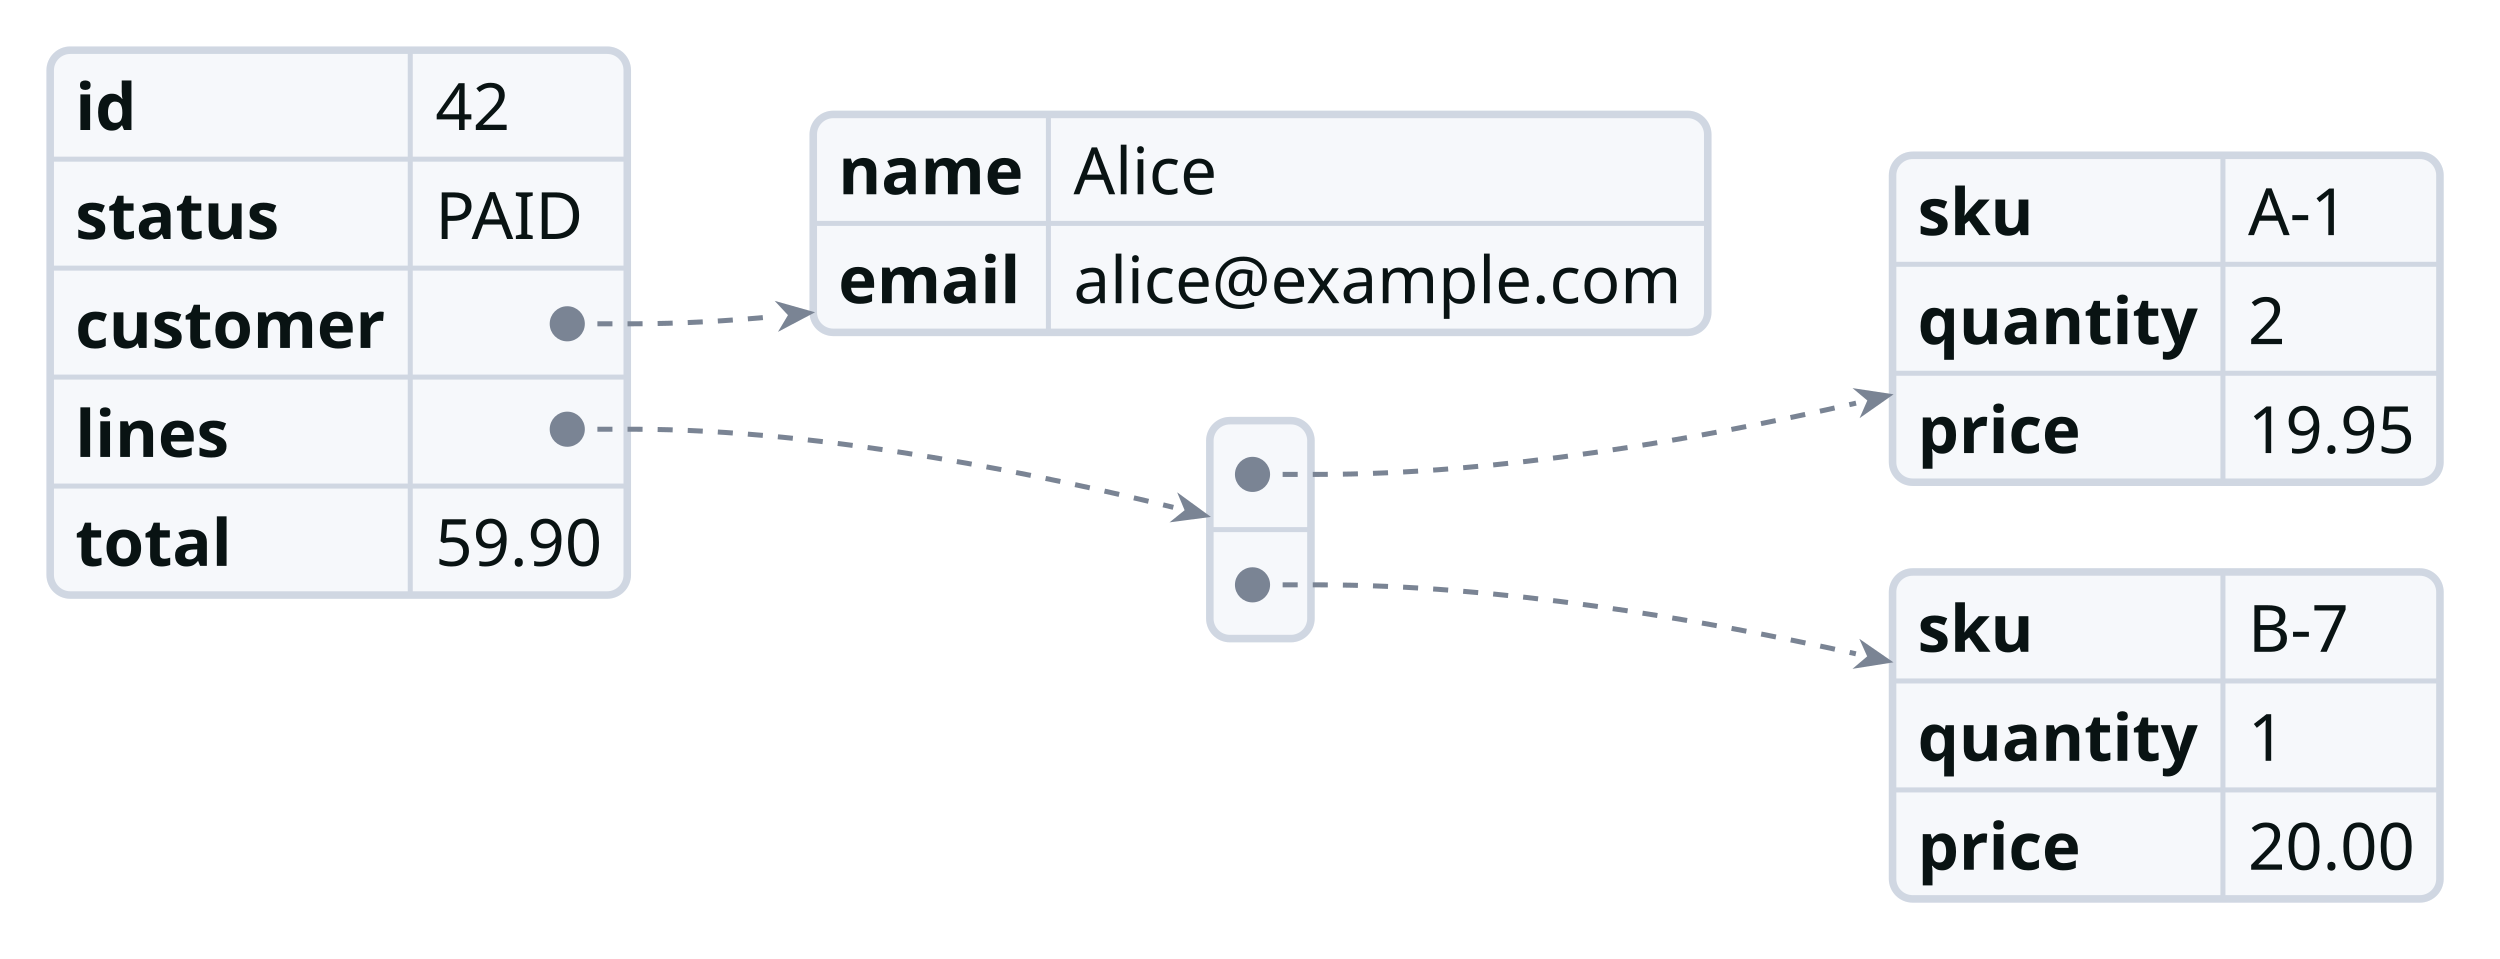
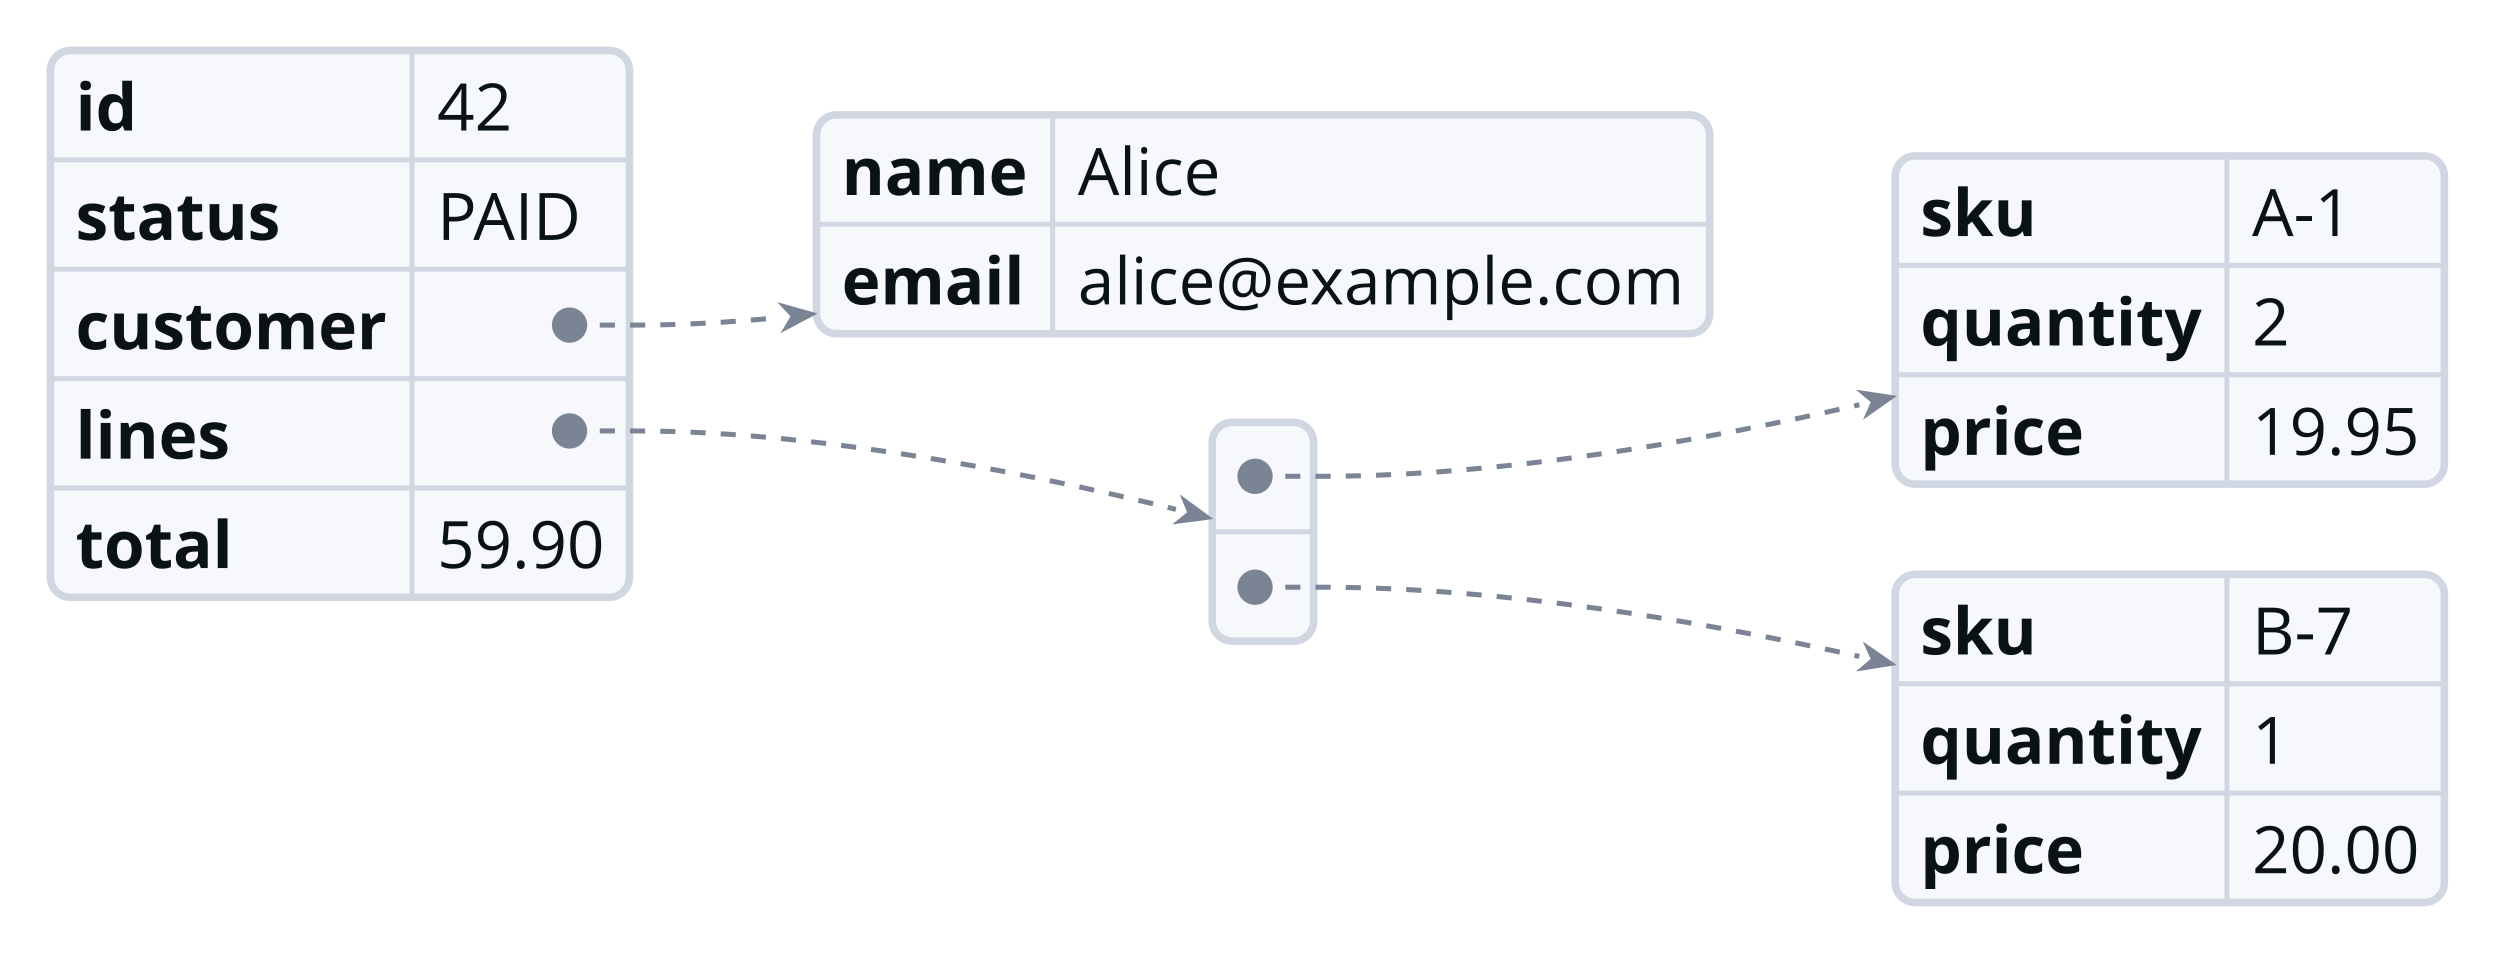
- <svg xmlns="http://www.w3.org/2000/svg" version="1.1" data-diagram-type="JSON" style="width:498px;height:191px;background:#FFFFFF;" width="498px" height="191px" viewBox="0 0 498 191" zoomAndPan="magnify" preserveAspectRatio="none" contentStyleType="text/css">
+ <svg xmlns="http://www.w3.org/2000/svg" version="1.1" data-diagram-type="JSON" style="width:496px;height:191px;background:#FFFFFF;" width="496px" height="191px" viewBox="0 0 496 191" zoomAndPan="magnify" preserveAspectRatio="none" contentStyleType="text/css">
  <defs />
  <g font-family="sans-serif" lengthAdjust="spacing">
-     <rect x="10" y="10" width="114.952" height="108.53" fill="#F6F8FB" style="stroke:#F6F8FB;stroke-width:1.5;" rx="4" ry="4" />
-     <text x="15" y="25.897" fill="#091313" font-size="13" textLength="12.194" font-weight="700" font-family="Noto Sans">id</text>
-     <text x="86.724" y="25.897" fill="#091313" font-size="13" textLength="14.872" font-family="Noto Sans">42</text>
-     <line x1="81.724" y1="10" x2="81.724" y2="31.706" style="stroke:#D0D7E2;stroke-width:1;" />
-     <line x1="10" y1="31.706" x2="124.952" y2="31.706" style="stroke:#D0D7E2;stroke-width:1;" />
-     <text x="15" y="47.603" fill="#091313" font-size="13" textLength="40.599" font-weight="700" font-family="Noto Sans">status</text>
-     <text x="86.724" y="47.603" fill="#091313" font-size="13" textLength="30.069" font-family="Noto Sans">PAID</text>
-     <line x1="81.724" y1="31.706" x2="81.724" y2="53.412" style="stroke:#D0D7E2;stroke-width:1;" />
-     <line x1="10" y1="53.412" x2="124.952" y2="53.412" style="stroke:#D0D7E2;stroke-width:1;" />
-     <text x="15" y="69.309" fill="#091313" font-size="13" textLength="61.724" font-weight="700" font-family="Noto Sans">customer</text>
-     <text x="86.724" y="69.309" fill="#091313" font-size="13" textLength="10.14" font-family="Noto Sans">   </text>
-     <line x1="81.724" y1="53.412" x2="81.724" y2="75.118" style="stroke:#D0D7E2;stroke-width:1;" />
-     <line x1="10" y1="75.118" x2="124.952" y2="75.118" style="stroke:#D0D7E2;stroke-width:1;" />
-     <text x="15" y="91.015" fill="#091313" font-size="13" textLength="30.615" font-weight="700" font-family="Noto Sans">lines</text>
-     <text x="86.724" y="91.015" fill="#091313" font-size="13" textLength="10.14" font-family="Noto Sans">   </text>
-     <line x1="81.724" y1="75.118" x2="81.724" y2="96.824" style="stroke:#D0D7E2;stroke-width:1;" />
-     <line x1="10" y1="96.824" x2="124.952" y2="96.824" style="stroke:#D0D7E2;stroke-width:1;" />
-     <text x="15" y="112.721" fill="#091313" font-size="13" textLength="31.148" font-weight="700" font-family="Noto Sans">total</text>
-     <text x="86.724" y="112.721" fill="#091313" font-size="13" textLength="33.228" font-family="Noto Sans">59.90</text>
-     <line x1="81.724" y1="96.824" x2="81.724" y2="118.53" style="stroke:#D0D7E2;stroke-width:1;" />
-     <rect x="10" y="10" width="114.952" height="108.53" fill="none" style="stroke:#D0D7E2;stroke-width:1.5;" rx="4" ry="4" />
-     <rect x="162" y="22.794" width="178.184" height="43.412" fill="#F6F8FB" style="stroke:#F6F8FB;stroke-width:1.5;" rx="4" ry="4" />
-     <text x="167" y="38.691" fill="#091313" font-size="13" textLength="36.842" font-weight="700" font-family="Noto Sans">name</text>
-     <text x="213.842" y="38.691" fill="#091313" font-size="13" textLength="28.587" font-family="Noto Sans">Alice</text>
-     <line x1="208.842" y1="22.794" x2="208.842" y2="44.5" style="stroke:#D0D7E2;stroke-width:1;" />
-     <line x1="162" y1="44.5" x2="340.184" y2="44.5" style="stroke:#D0D7E2;stroke-width:1;" />
-     <text x="167" y="60.397" fill="#091313" font-size="13" textLength="36.231" font-weight="700" font-family="Noto Sans">email</text>
-     <text x="213.842" y="60.397" fill="#091313" font-size="13" textLength="121.342" font-family="Noto Sans">alice@example.com</text>
-     <line x1="208.842" y1="44.5" x2="208.842" y2="66.206" style="stroke:#D0D7E2;stroke-width:1;" />
-     <rect x="162" y="22.794" width="178.184" height="43.412" fill="none" style="stroke:#D0D7E2;stroke-width:1.5;" rx="4" ry="4" />
-     <rect x="241" y="83.794" width="20.14" height="43.412" fill="#F6F8FB" style="stroke:#F6F8FB;stroke-width:1.5;" rx="4" ry="4" />
-     <text x="246" y="99.691" fill="#091313" font-size="13" textLength="10.14" font-family="Noto Sans">   </text>
-     <line x1="241" y1="105.5" x2="261.14" y2="105.5" style="stroke:#D0D7E2;stroke-width:1;" />
-     <text x="246" y="121.397" fill="#091313" font-size="13" textLength="10.14" font-family="Noto Sans">   </text>
-     <rect x="241" y="83.794" width="20.14" height="43.412" fill="none" style="stroke:#D0D7E2;stroke-width:1.5;" rx="4" ry="4" />
-     <rect x="377" y="30.941" width="109.037" height="65.118" fill="#F6F8FB" style="stroke:#F6F8FB;stroke-width:1.5;" rx="4" ry="4" />
-     <text x="382" y="46.838" fill="#091313" font-size="13" textLength="23.062" font-weight="700" font-family="Noto Sans">sku</text>
-     <text x="447.809" y="46.838" fill="#091313" font-size="13" textLength="19.929" font-family="Noto Sans">A-1</text>
-     <line x1="442.809" y1="30.941" x2="442.809" y2="52.647" style="stroke:#D0D7E2;stroke-width:1;" />
-     <line x1="377" y1="52.647" x2="486.037" y2="52.647" style="stroke:#D0D7E2;stroke-width:1;" />
-     <text x="382" y="68.544" fill="#091313" font-size="13" textLength="55.809" font-weight="700" font-family="Noto Sans">quantity</text>
-     <text x="447.809" y="68.544" fill="#091313" font-size="13" font-family="Noto Sans">2</text>
-     <line x1="442.809" y1="52.647" x2="442.809" y2="74.353" style="stroke:#D0D7E2;stroke-width:1;" />
-     <line x1="377" y1="74.353" x2="486.037" y2="74.353" style="stroke:#D0D7E2;stroke-width:1;" />
-     <text x="382" y="90.25" fill="#091313" font-size="13" textLength="32.461" font-weight="700" font-family="Noto Sans">price</text>
-     <text x="447.809" y="90.25" fill="#091313" font-size="13" textLength="33.228" font-family="Noto Sans">19.95</text>
-     <line x1="442.809" y1="74.353" x2="442.809" y2="96.059" style="stroke:#D0D7E2;stroke-width:1;" />
-     <rect x="377" y="30.941" width="109.037" height="65.118" fill="none" style="stroke:#D0D7E2;stroke-width:1.5;" rx="4" ry="4" />
-     <rect x="377" y="113.941" width="109.037" height="65.118" fill="#F6F8FB" style="stroke:#F6F8FB;stroke-width:1.5;" rx="4" ry="4" />
-     <text x="382" y="129.838" fill="#091313" font-size="13" textLength="23.062" font-weight="700" font-family="Noto Sans">sku</text>
-     <text x="447.809" y="129.838" fill="#091313" font-size="13" textLength="20.072" font-family="Noto Sans">B-7</text>
-     <line x1="442.809" y1="113.941" x2="442.809" y2="135.647" style="stroke:#D0D7E2;stroke-width:1;" />
-     <line x1="377" y1="135.647" x2="486.037" y2="135.647" style="stroke:#D0D7E2;stroke-width:1;" />
-     <text x="382" y="151.544" fill="#091313" font-size="13" textLength="55.809" font-weight="700" font-family="Noto Sans">quantity</text>
-     <text x="447.809" y="151.544" fill="#091313" font-size="13" font-family="Noto Sans">1</text>
-     <line x1="442.809" y1="135.647" x2="442.809" y2="157.353" style="stroke:#D0D7E2;stroke-width:1;" />
-     <line x1="377" y1="157.353" x2="486.037" y2="157.353" style="stroke:#D0D7E2;stroke-width:1;" />
-     <text x="382" y="173.25" fill="#091313" font-size="13" textLength="32.461" font-weight="700" font-family="Noto Sans">price</text>
-     <text x="447.809" y="173.25" fill="#091313" font-size="13" textLength="33.228" font-family="Noto Sans">20.00</text>
-     <line x1="442.809" y1="157.353" x2="442.809" y2="179.059" style="stroke:#D0D7E2;stroke-width:1;" />
-     <rect x="377" y="113.941" width="109.037" height="65.118" fill="none" style="stroke:#D0D7E2;stroke-width:1.5;" rx="4" ry="4" />
-     <path d="M113,64.5 L126,64.5 C135.328,64.5 145,63.946 154.643,63.022" style="stroke:#7A8494;stroke-width:1;stroke-dasharray:3,3;" fill="none" />
-     <path d="M154.969,66.11 L156.959,62.777 L154.316,59.934 L162.363,62.206 L154.969,66.11" fill="#7A8494" />
+     <rect x="10" y="10" width="114.878" height="108.518" fill="#F6F8FB" style="stroke:#F6F8FB;stroke-width:1.5;" rx="4" ry="4" />
+     <text x="15" y="25.895" fill="#091313" font-size="13" textLength="12.194" font-weight="700" font-family="Open Sans">id</text>
+     <text x="86.731" y="25.895" fill="#091313" font-size="13" textLength="14.866" font-family="Open Sans">42</text>
+     <line x1="81.731" y1="10" x2="81.731" y2="31.704" style="stroke:#D0D7E2;stroke-width:1;" />
+     <line x1="10" y1="31.704" x2="124.878" y2="31.704" style="stroke:#D0D7E2;stroke-width:1;" />
+     <text x="15" y="47.599" fill="#091313" font-size="13" textLength="40.606" font-weight="700" font-family="Open Sans">status</text>
+     <text x="86.731" y="47.599" fill="#091313" font-size="13" textLength="29.104" font-family="Open Sans">PAID</text>
+     <line x1="81.731" y1="31.704" x2="81.731" y2="53.407" style="stroke:#D0D7E2;stroke-width:1;" />
+     <line x1="10" y1="53.407" x2="124.878" y2="53.407" style="stroke:#D0D7E2;stroke-width:1;" />
+     <text x="15" y="69.302" fill="#091313" font-size="13" textLength="61.731" font-weight="700" font-family="Open Sans">customer</text>
+     <text x="86.731" y="69.302" fill="#091313" font-size="13" textLength="10.131" font-family="Open Sans">   </text>
+     <line x1="81.731" y1="53.407" x2="81.731" y2="75.111" style="stroke:#D0D7E2;stroke-width:1;" />
+     <line x1="10" y1="75.111" x2="124.878" y2="75.111" style="stroke:#D0D7E2;stroke-width:1;" />
+     <text x="15" y="91.006" fill="#091313" font-size="13" textLength="30.621" font-weight="700" font-family="Open Sans">lines</text>
+     <text x="86.731" y="91.006" fill="#091313" font-size="13" textLength="10.131" font-family="Open Sans">   </text>
+     <line x1="81.731" y1="75.111" x2="81.731" y2="96.814" style="stroke:#D0D7E2;stroke-width:1;" />
+     <line x1="10" y1="96.814" x2="124.878" y2="96.814" style="stroke:#D0D7E2;stroke-width:1;" />
+     <text x="15" y="112.709" fill="#091313" font-size="13" textLength="31.154" font-weight="700" font-family="Open Sans">total</text>
+     <text x="86.731" y="112.709" fill="#091313" font-size="13" textLength="33.147" font-family="Open Sans">59.90</text>
+     <line x1="81.731" y1="96.814" x2="81.731" y2="118.518" style="stroke:#D0D7E2;stroke-width:1;" />
+     <rect x="10" y="10" width="114.878" height="108.518" fill="none" style="stroke:#D0D7E2;stroke-width:1.5;" rx="4" ry="4" />
+     <rect x="162" y="22.796" width="177.206" height="43.407" fill="#F6F8FB" style="stroke:#F6F8FB;stroke-width:1.5;" rx="4" ry="4" />
+     <text x="167" y="38.691" fill="#091313" font-size="13" textLength="36.842" font-weight="700" font-family="Open Sans">name</text>
+     <text x="213.842" y="38.691" fill="#091313" font-size="13" textLength="28.311" font-family="Open Sans">Alice</text>
+     <line x1="208.842" y1="22.796" x2="208.842" y2="44.5" style="stroke:#D0D7E2;stroke-width:1;" />
+     <line x1="162" y1="44.5" x2="339.206" y2="44.5" style="stroke:#D0D7E2;stroke-width:1;" />
+     <text x="167" y="60.395" fill="#091313" font-size="13" textLength="36.232" font-weight="700" font-family="Open Sans">email</text>
+     <text x="213.842" y="60.395" fill="#091313" font-size="13" textLength="120.364" font-family="Open Sans">alice@example.com</text>
+     <line x1="208.842" y1="44.5" x2="208.842" y2="66.204" style="stroke:#D0D7E2;stroke-width:1;" />
+     <rect x="162" y="22.796" width="177.206" height="43.407" fill="none" style="stroke:#D0D7E2;stroke-width:1.5;" rx="4" ry="4" />
+     <rect x="240.5" y="83.796" width="20.131" height="43.407" fill="#F6F8FB" style="stroke:#F6F8FB;stroke-width:1.5;" rx="4" ry="4" />
+     <text x="245.5" y="99.691" fill="#091313" font-size="13" textLength="10.131" font-family="Open Sans">   </text>
+     <line x1="240.5" y1="105.5" x2="260.631" y2="105.5" style="stroke:#D0D7E2;stroke-width:1;" />
+     <text x="245.5" y="121.395" fill="#091313" font-size="13" textLength="10.131" font-family="Open Sans">   </text>
+     <rect x="240.5" y="83.796" width="20.131" height="43.407" fill="none" style="stroke:#D0D7E2;stroke-width:1.5;" rx="4" ry="4" />
+     <rect x="376" y="30.945" width="108.962" height="65.111" fill="#F6F8FB" style="stroke:#F6F8FB;stroke-width:1.5;" rx="4" ry="4" />
+     <text x="381" y="46.84" fill="#091313" font-size="13" textLength="23.067" font-weight="700" font-family="Open Sans">sku</text>
+     <text x="446.815" y="46.84" fill="#091313" font-size="13" textLength="19.836" font-family="Open Sans">A-1</text>
+     <line x1="441.815" y1="30.945" x2="441.815" y2="52.648" style="stroke:#D0D7E2;stroke-width:1;" />
+     <line x1="376" y1="52.648" x2="484.962" y2="52.648" style="stroke:#D0D7E2;stroke-width:1;" />
+     <text x="381" y="68.543" fill="#091313" font-size="13" textLength="55.815" font-weight="700" font-family="Open Sans">quantity</text>
+     <text x="446.815" y="68.543" fill="#091313" font-size="13" font-family="Open Sans">2</text>
+     <line x1="441.815" y1="52.648" x2="441.815" y2="74.352" style="stroke:#D0D7E2;stroke-width:1;" />
+     <line x1="376" y1="74.352" x2="484.962" y2="74.352" style="stroke:#D0D7E2;stroke-width:1;" />
+     <text x="381" y="90.247" fill="#091313" font-size="13" textLength="32.462" font-weight="700" font-family="Open Sans">price</text>
+     <text x="446.815" y="90.247" fill="#091313" font-size="13" textLength="33.147" font-family="Open Sans">19.95</text>
+     <line x1="441.815" y1="74.352" x2="441.815" y2="96.055" style="stroke:#D0D7E2;stroke-width:1;" />
+     <rect x="376" y="30.945" width="108.962" height="65.111" fill="none" style="stroke:#D0D7E2;stroke-width:1.5;" rx="4" ry="4" />
+     <rect x="376" y="113.945" width="108.962" height="65.111" fill="#F6F8FB" style="stroke:#F6F8FB;stroke-width:1.5;" rx="4" ry="4" />
+     <text x="381" y="129.84" fill="#091313" font-size="13" textLength="23.067" font-weight="700" font-family="Open Sans">sku</text>
+     <text x="446.815" y="129.84" fill="#091313" font-size="13" textLength="20.014" font-family="Open Sans">B-7</text>
+     <line x1="441.815" y1="113.945" x2="441.815" y2="135.648" style="stroke:#D0D7E2;stroke-width:1;" />
+     <line x1="376" y1="135.648" x2="484.962" y2="135.648" style="stroke:#D0D7E2;stroke-width:1;" />
+     <text x="381" y="151.543" fill="#091313" font-size="13" textLength="55.815" font-weight="700" font-family="Open Sans">quantity</text>
+     <text x="446.815" y="151.543" fill="#091313" font-size="13" font-family="Open Sans">1</text>
+     <line x1="441.815" y1="135.648" x2="441.815" y2="157.352" style="stroke:#D0D7E2;stroke-width:1;" />
+     <line x1="376" y1="157.352" x2="484.962" y2="157.352" style="stroke:#D0D7E2;stroke-width:1;" />
+     <text x="381" y="173.247" fill="#091313" font-size="13" textLength="32.462" font-weight="700" font-family="Open Sans">price</text>
+     <text x="446.815" y="173.247" fill="#091313" font-size="13" textLength="33.147" font-family="Open Sans">20.00</text>
+     <line x1="441.815" y1="157.352" x2="441.815" y2="179.055" style="stroke:#D0D7E2;stroke-width:1;" />
+     <rect x="376" y="113.945" width="108.962" height="65.111" fill="none" style="stroke:#D0D7E2;stroke-width:1.5;" rx="4" ry="4" />
+     <path d="M113,64.5 L126,64.5 C135.291,64.5 144.925,63.946 154.53,63.022" style="stroke:#7A8494;stroke-width:1;stroke-dasharray:3,3;" fill="none" />
+     <path d="M154.856,66.098 L156.836,62.777 L154.203,59.947 L162.219,62.206 L154.856,66.098" fill="#7A8494" />
    <ellipse cx="113" cy="64.5" rx="3" ry="3" fill="#7A8494" style="stroke:#7A8494;stroke-width:1;" />
-     <path d="M249.5,94.5 L262.5,94.5 C298.436,94.5 337.981,87.596 369.726,80.304" style="stroke:#7A8494;stroke-width:1;stroke-dasharray:3,3;" fill="none" />
-     <path d="M370.429,83.295 L371.969,79.776 L369.023,77.312 L377.204,78.546 L370.429,83.295" fill="#7A8494" />
-     <ellipse cx="249.5" cy="94.5" rx="3" ry="3" fill="#7A8494" style="stroke:#7A8494;stroke-width:1;" />
-     <path d="M249.5,116.5 L262.5,116.5 C298.398,116.5 337.942,123.182 369.694,130.238" style="stroke:#7A8494;stroke-width:1;stroke-dasharray:3,3;" fill="none" />
-     <path d="M369.014,133.231 L371.939,130.749 L370.375,127.246 L377.175,131.939 L369.014,133.231" fill="#7A8494" />
-     <ellipse cx="249.5" cy="116.5" rx="3" ry="3" fill="#7A8494" style="stroke:#7A8494;stroke-width:1;" />
-     <path d="M113,85.5 L126,85.5 C164.97,85.5 209.942,95.17 233.727,101.063" style="stroke:#7A8494;stroke-width:1;stroke-dasharray:3,3;" fill="none" />
-     <path d="M232.965,104.056 L235.972,101.634 L234.488,98.069 L241.211,102.967 L232.965,104.056" fill="#7A8494" />
+     <path d="M249,94.5 L262,94.5 C297.832,94.5 337.261,87.596 368.91,80.304" style="stroke:#7A8494;stroke-width:1;stroke-dasharray:3,3;" fill="none" />
+     <path d="M369.614,83.286 L371.147,79.776 L368.207,77.321 L376.367,78.546 L369.614,83.286" fill="#7A8494" />
+     <ellipse cx="249" cy="94.5" rx="3" ry="3" fill="#7A8494" style="stroke:#7A8494;stroke-width:1;" />
+     <path d="M249,116.5 L262,116.5 C297.795,116.5 337.221,123.182 368.879,130.238" style="stroke:#7A8494;stroke-width:1;stroke-dasharray:3,3;" fill="none" />
+     <path d="M368.199,133.222 L371.117,130.749 L369.56,127.255 L376.337,131.939 L368.199,133.222" fill="#7A8494" />
+     <ellipse cx="249" cy="116.5" rx="3" ry="3" fill="#7A8494" style="stroke:#7A8494;stroke-width:1;" />
+     <path d="M113,85.5 L126,85.5 C164.817,85.5 209.608,95.17 233.295,101.063" style="stroke:#7A8494;stroke-width:1;stroke-dasharray:3,3;" fill="none" />
+     <path d="M232.533,104.044 L235.531,101.634 L234.057,98.081 L240.749,102.967 L232.533,104.044" fill="#7A8494" />
    <ellipse cx="113" cy="85.5" rx="3" ry="3" fill="#7A8494" style="stroke:#7A8494;stroke-width:1;" />
  </g>
</svg>
